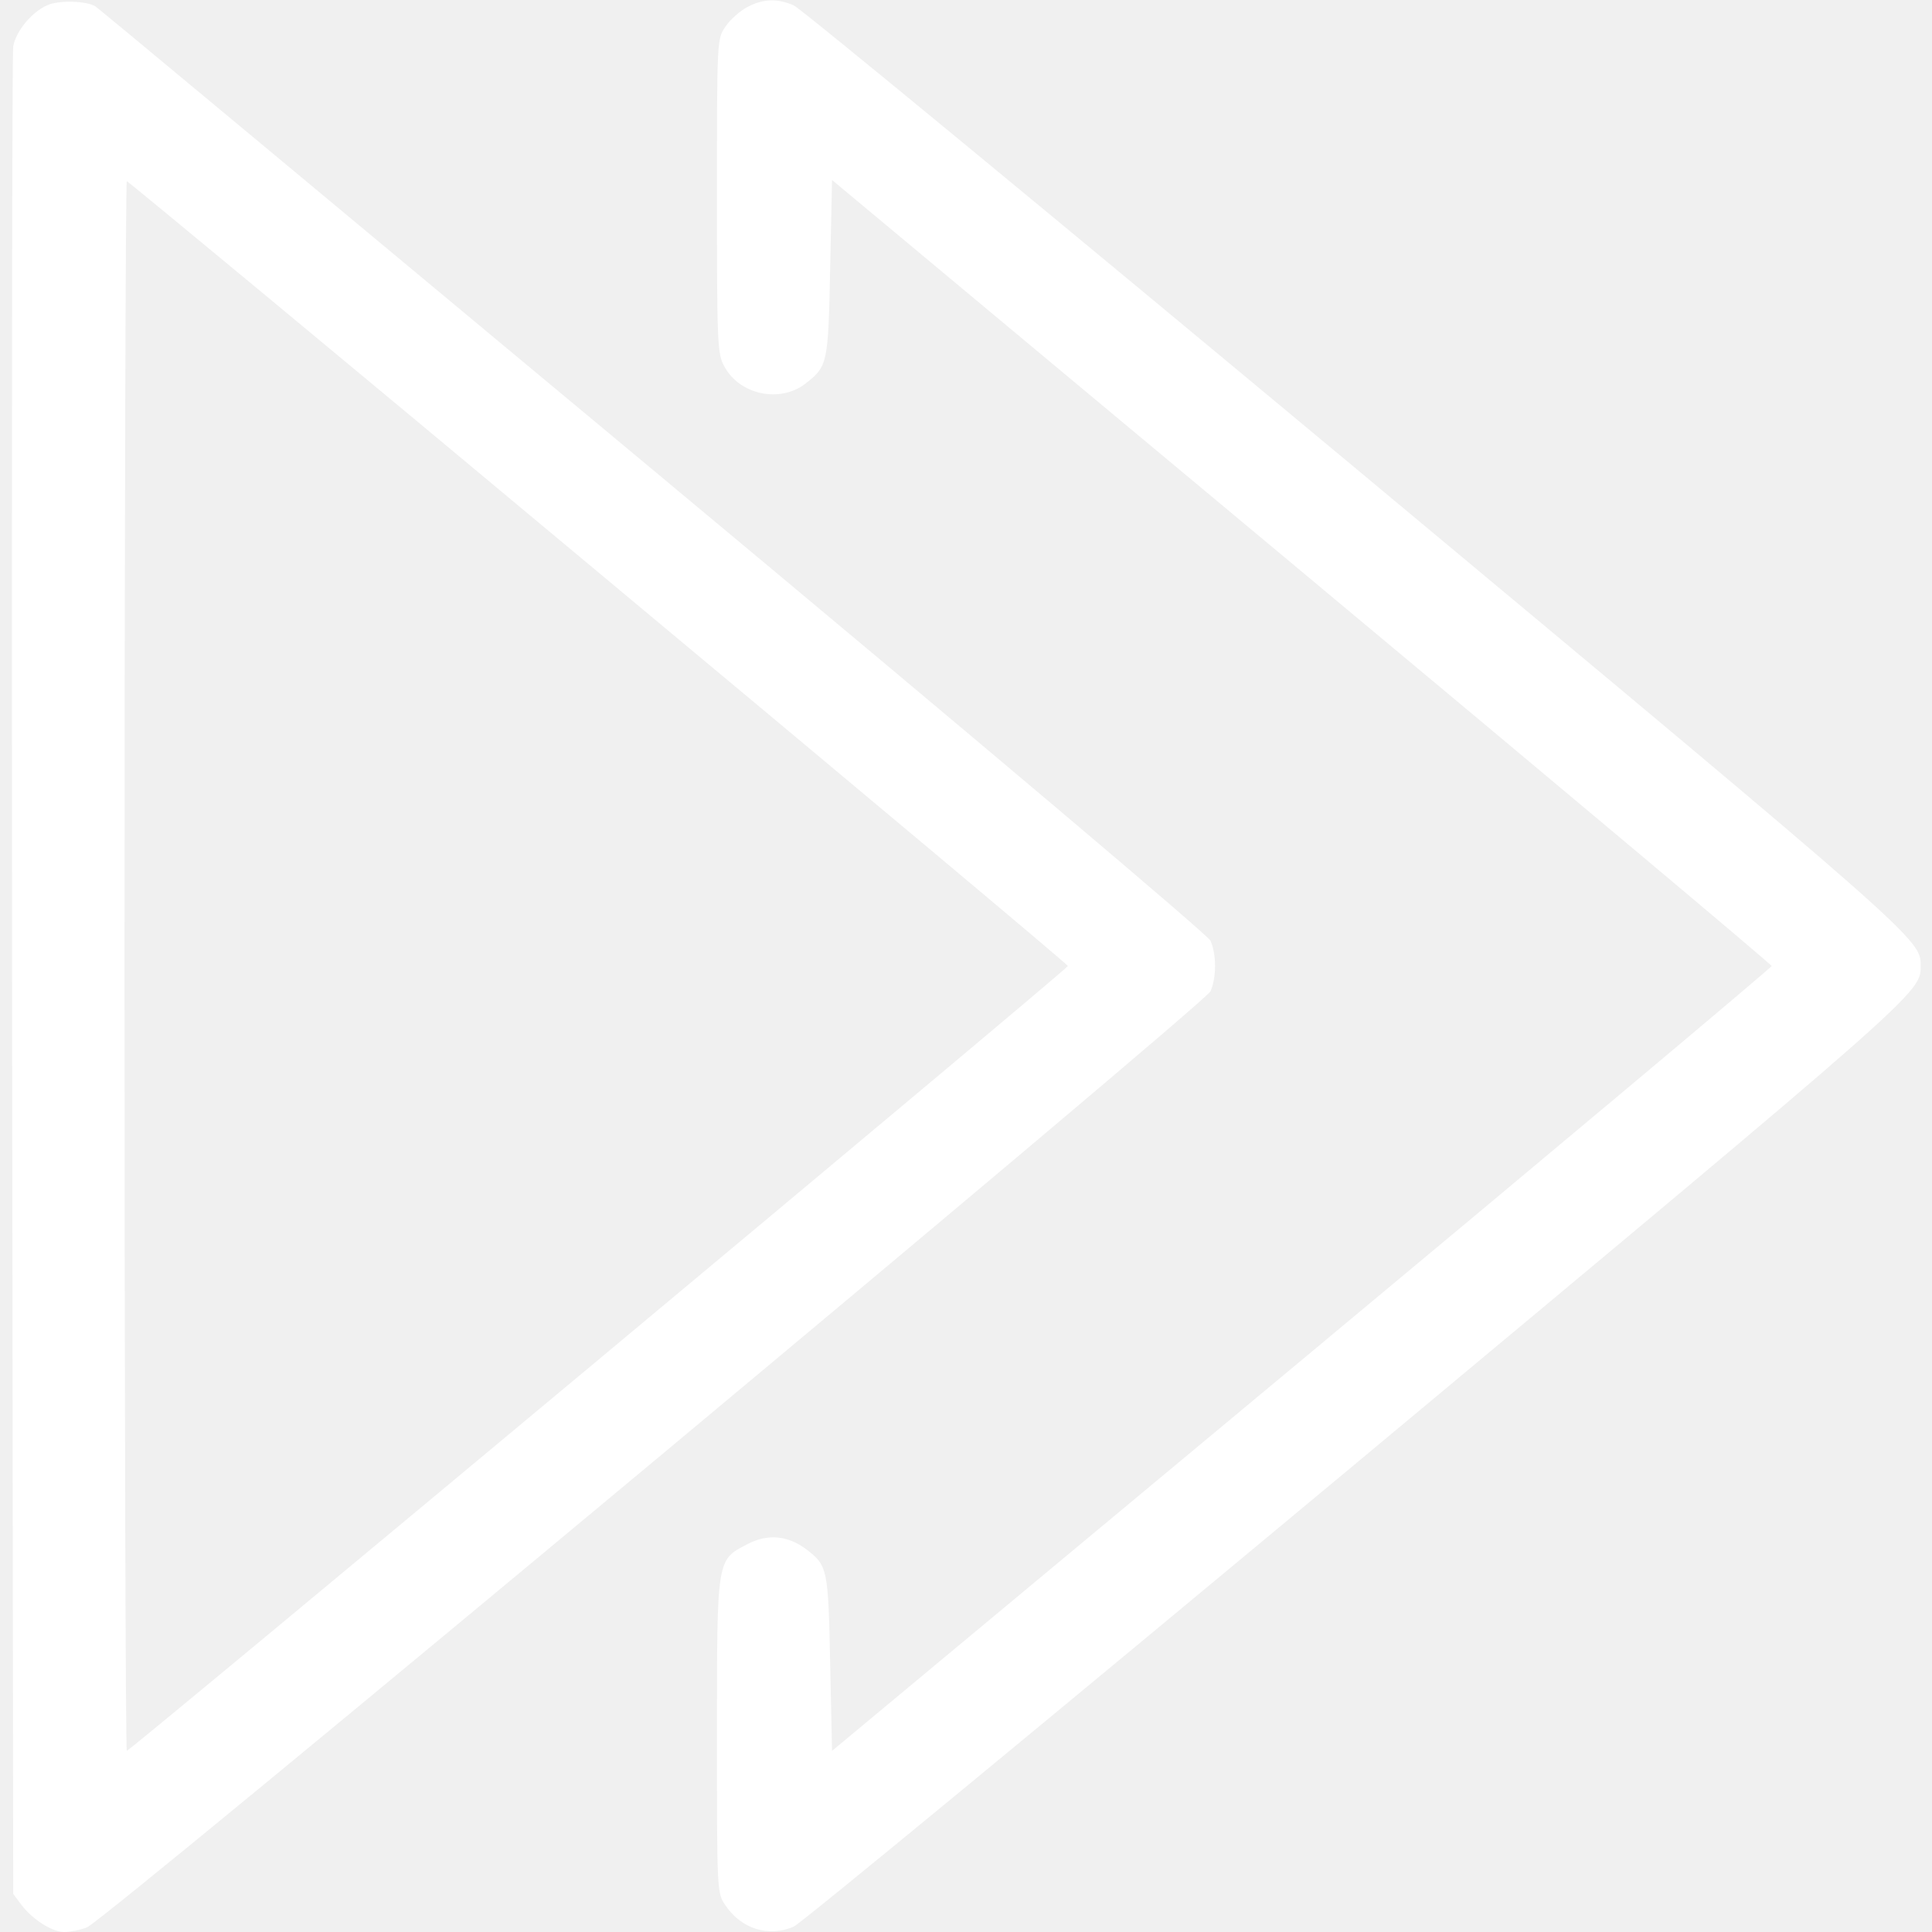
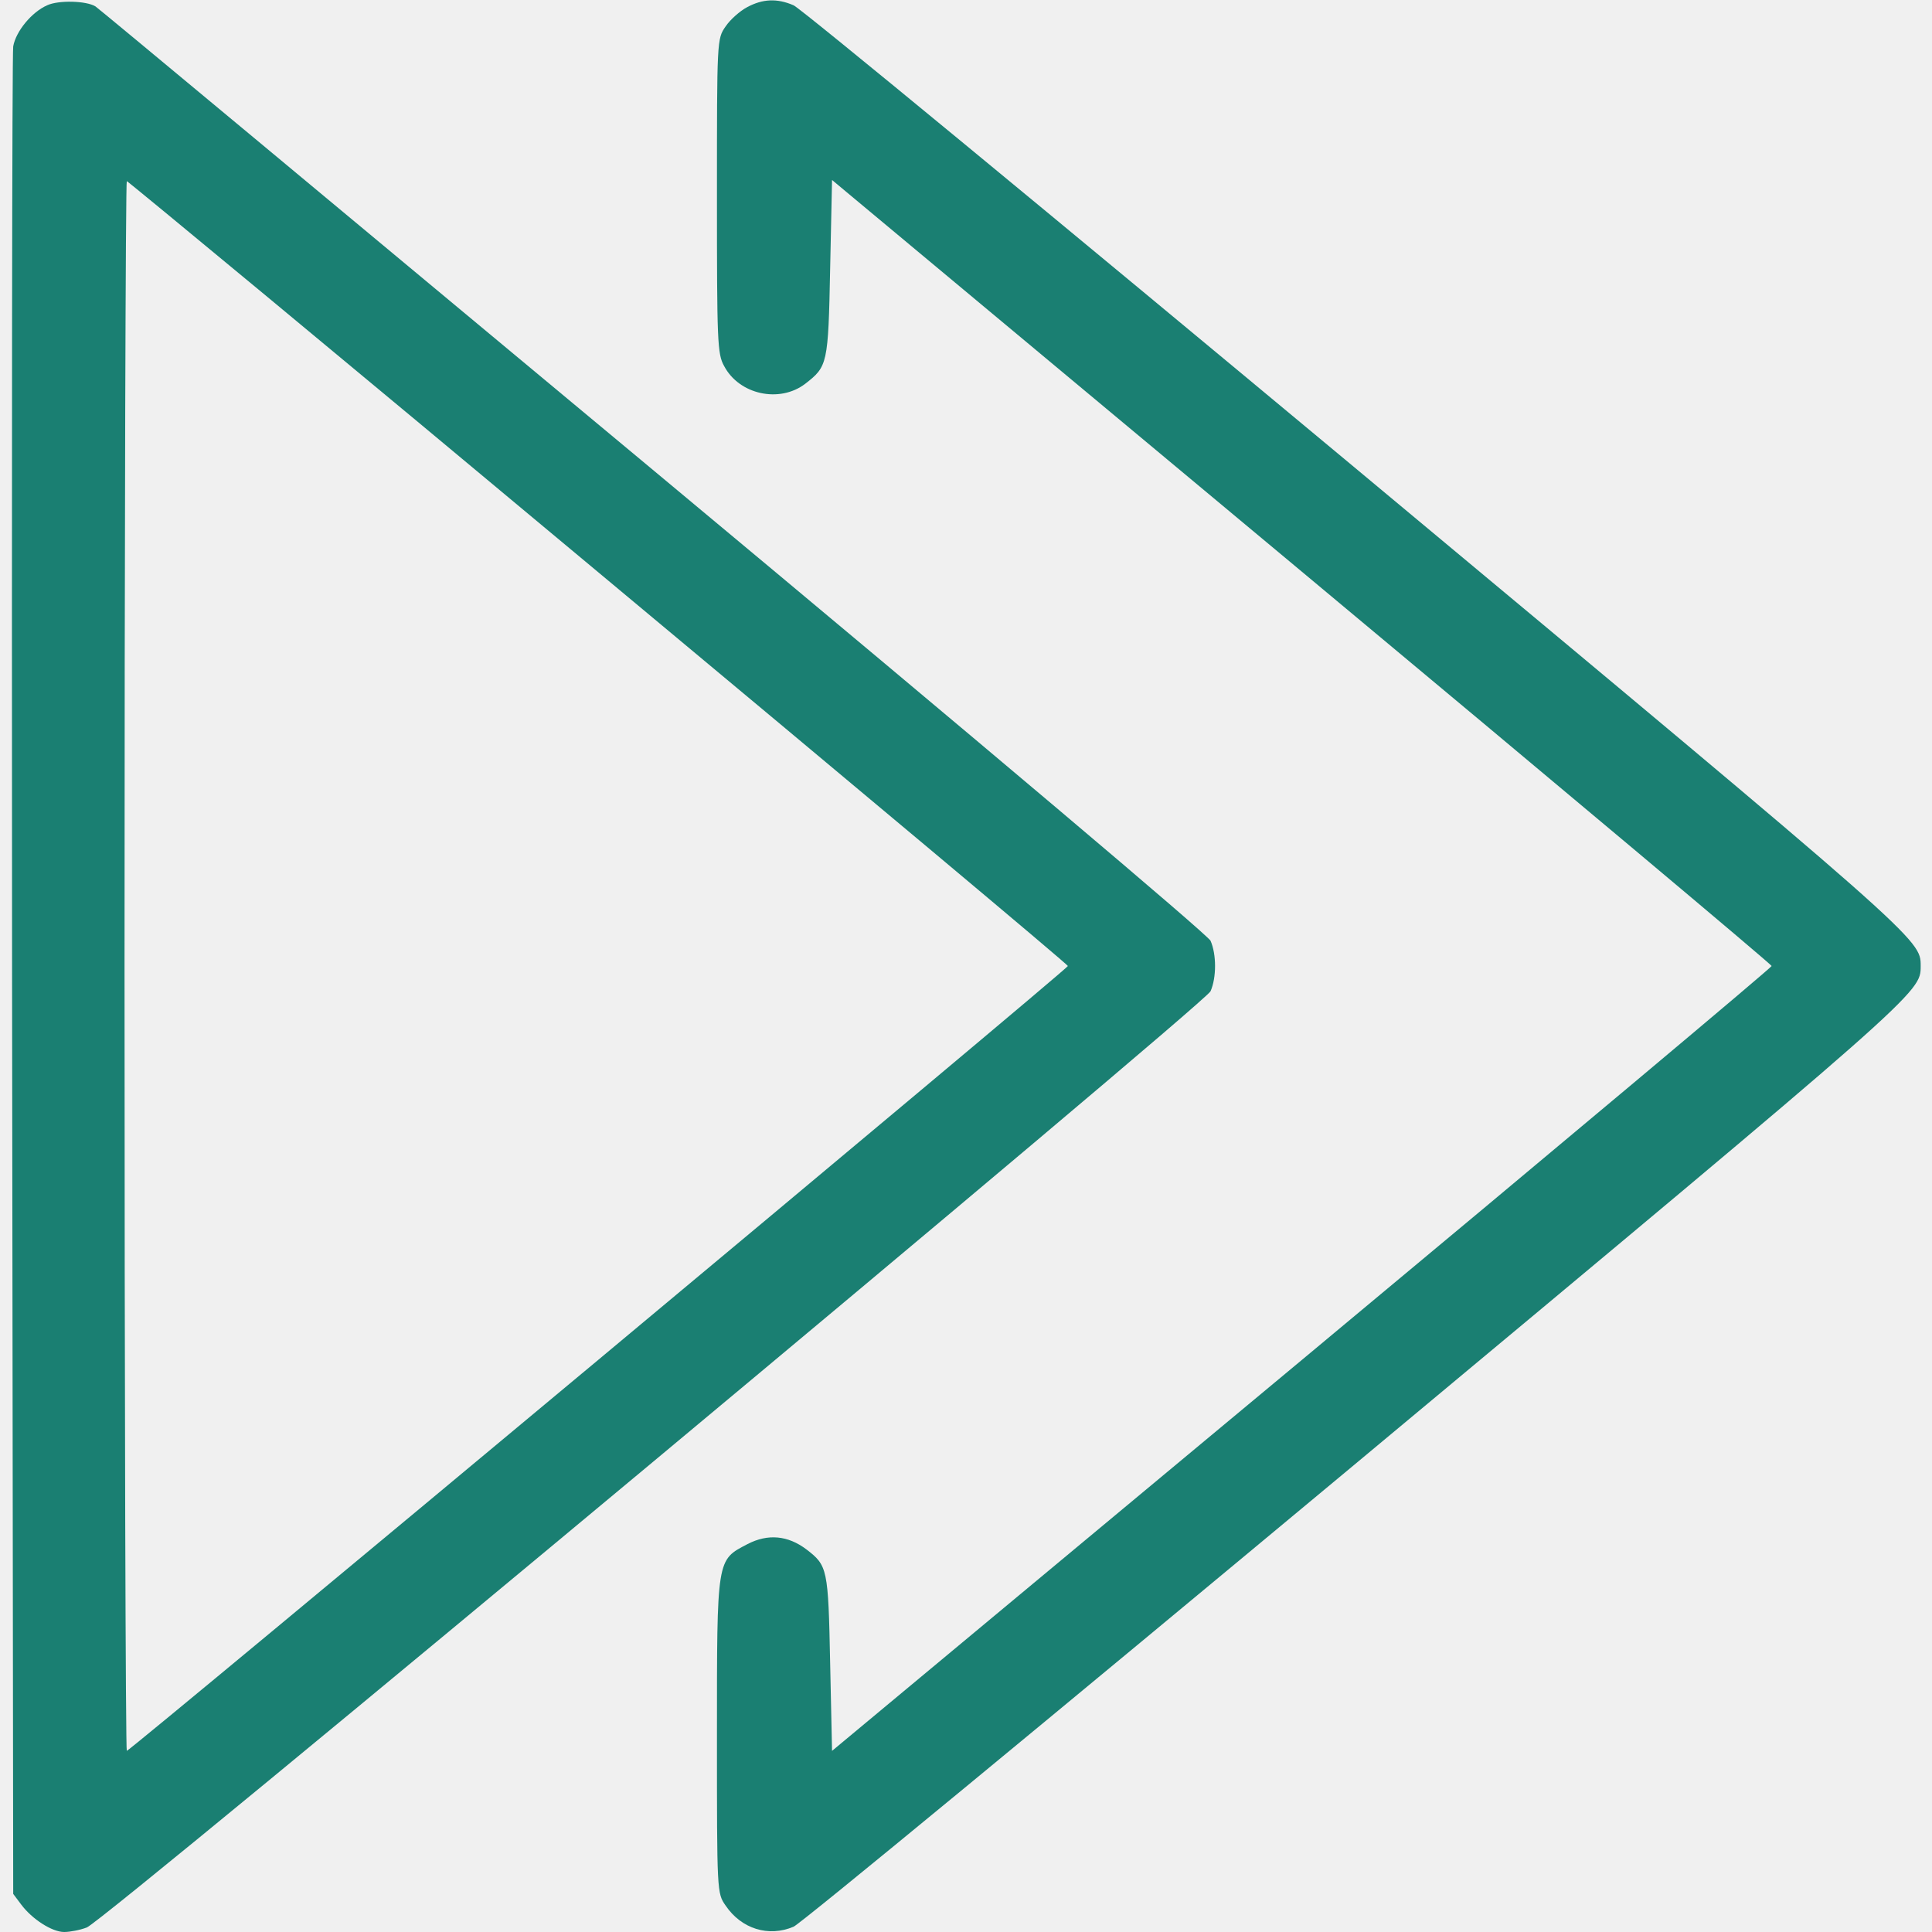
<svg xmlns="http://www.w3.org/2000/svg" version="1.0" width="512pt" height="512pt" viewBox="0 0 512 512" preserveAspectRatio="xMidYMid meet">
-   <g transform="translate(0,512) scale(0.1,-0.1)" fill="#FFFFFF" stroke="none">
+   <g transform="translate(0,512) scale(0.1,-0.1)" fill="#1A7F72" stroke="none">
    <path d="M125 5106 c-41 -18 -83 -69 -90 -109 -3 -18 -4 -1126 -3 -2464 l3 -2432 21 -28 c29 -39 82 -73 114 -73 15 0 42 5 60 12 46 16 2961 2446 2978 2481 16 36 16 98 0 134 -8 16 -587 506 -1478 1248 -806 671 -1470 1224 -1477 1228 -24 15 -98 17 -128 3z m1461 -1503 c684 -570 1244 -1039 1244 -1043 0 -8 -2485 -2080 -2494 -2080 -3 0 -6 936 -6 2080 0 1144 3 2080 6 2080 3 0 566 -466 1250 -1037z" />
    <path d="M1980 5101 c-19 -10 -45 -33 -57 -51 -23 -33 -23 -34 -23 -449 0 -387 1 -419 19 -451 40 -76 147 -99 215 -47 59 46 61 51 66 306 l5 234 1245 -1038 c685 -571 1245 -1041 1245 -1045 0 -4 -560 -474 -1245 -1044 l-1245 -1036 -5 232 c-5 252 -7 259 -63 302 -49 37 -102 42 -156 14 -82 -43 -81 -34 -81 -509 0 -415 0 -416 23 -449 42 -62 114 -84 180 -56 18 7 687 559 1487 1225 1505 1254 1500 1250 1500 1321 0 71 5 67 -1500 1321 -800 666 -1469 1218 -1487 1225 -44 19 -82 17 -123 -5z" />
  </g>
</svg>
